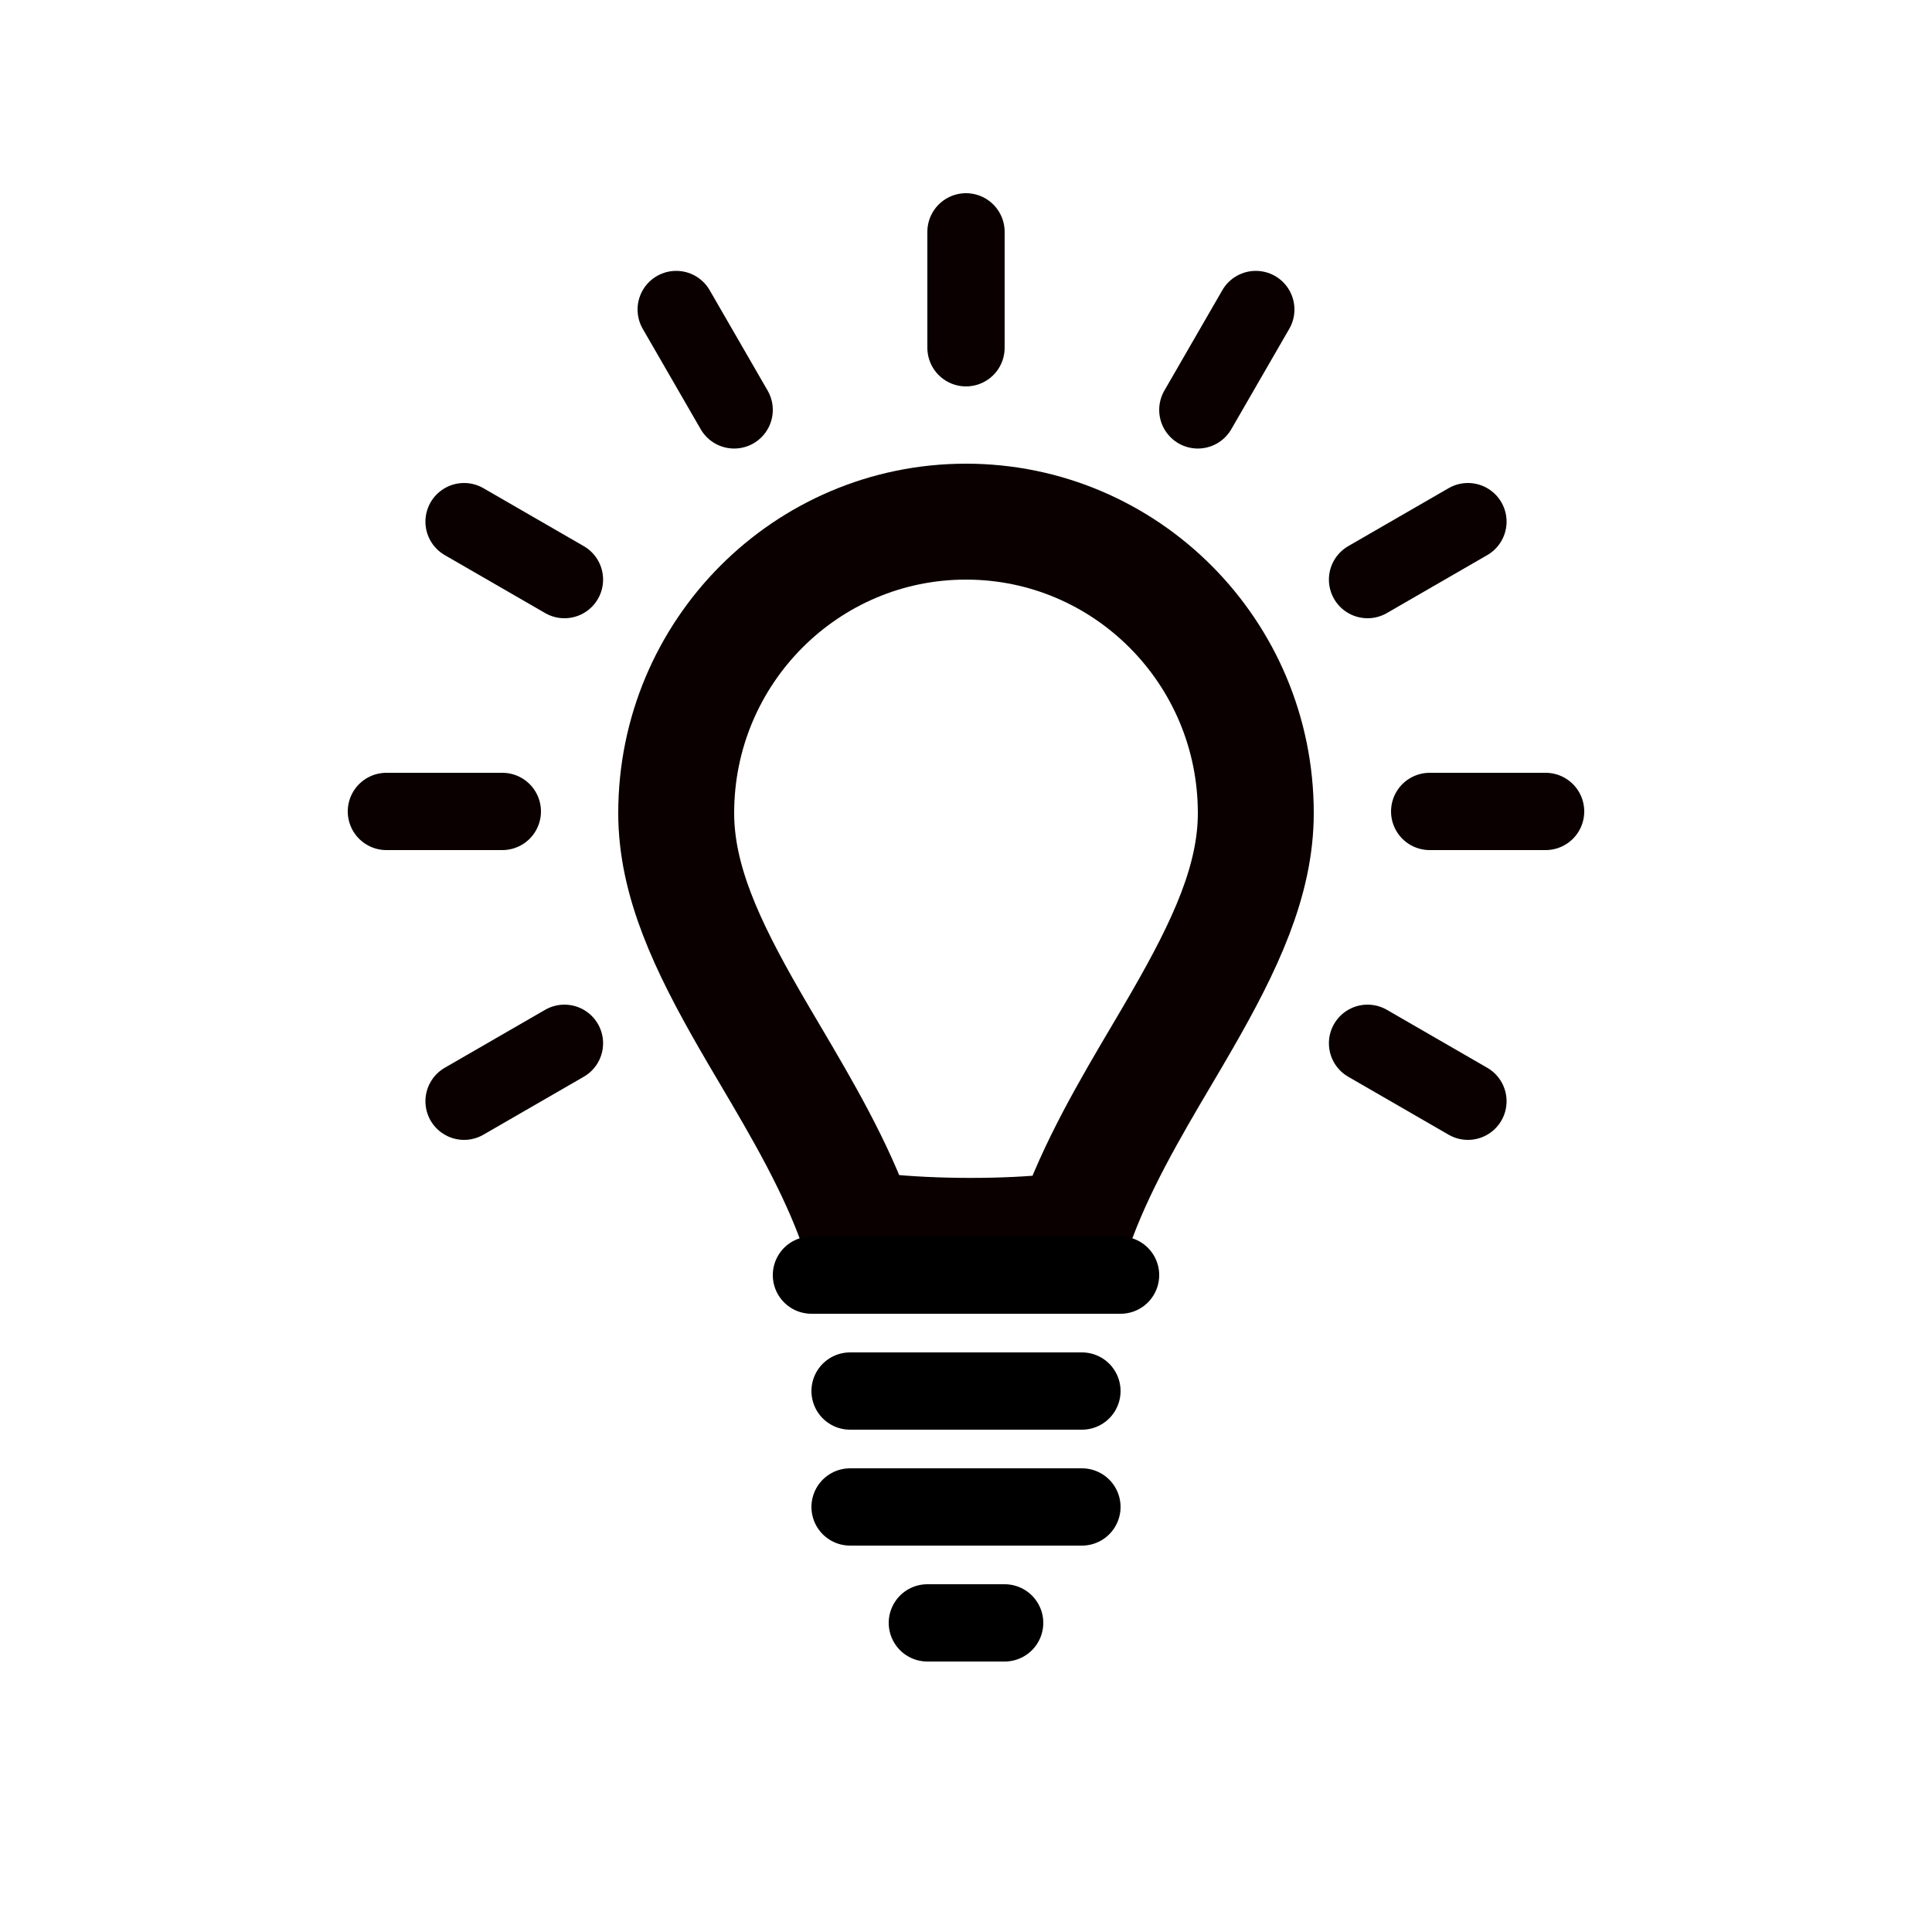
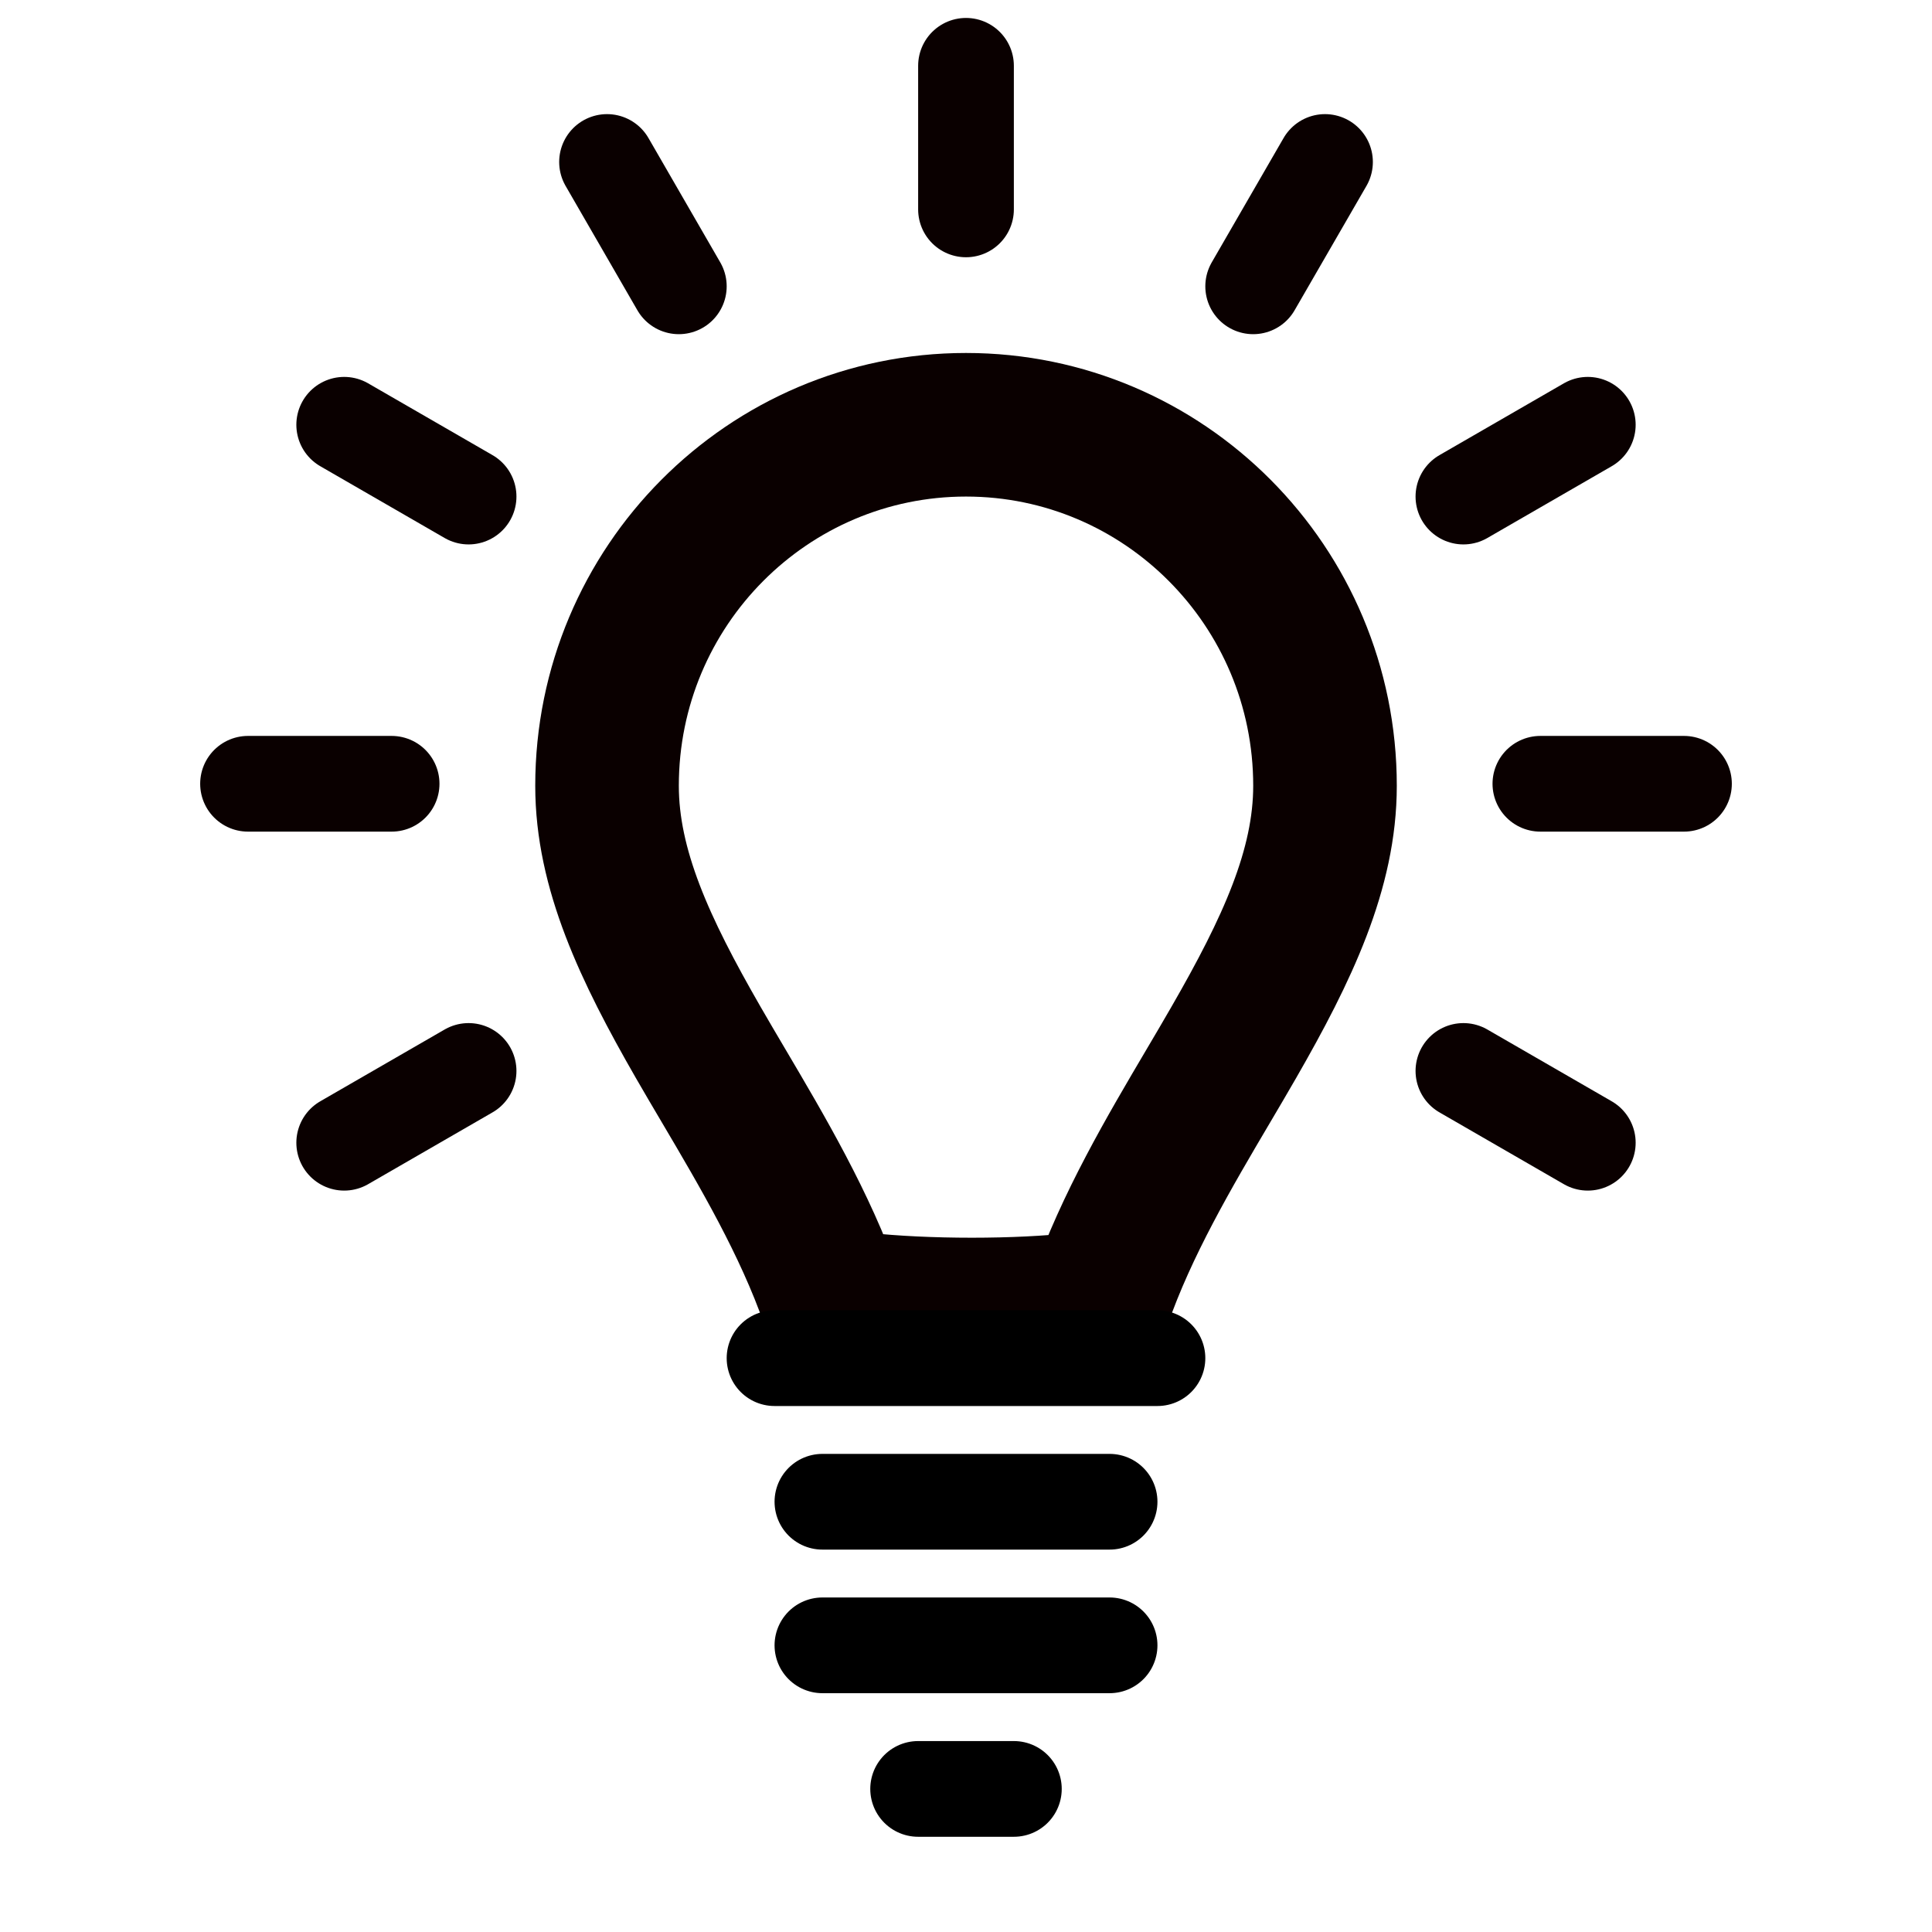
<svg xmlns="http://www.w3.org/2000/svg" width="50" height="50" viewBox="0 0 50 50" fill="none">
-   <path d="M32.5 21.042C32.5 22.784 31.711 24.463 30.596 26.401C30.428 26.694 30.25 26.995 30.067 27.305C29.254 28.682 28.35 30.213 27.795 31.815C27.674 31.835 27.535 31.855 27.376 31.873C26.752 31.945 25.953 31.984 25.122 31.984C24.292 31.984 23.468 31.945 22.797 31.872C22.569 31.846 22.367 31.819 22.196 31.789C21.64 30.196 20.741 28.674 19.933 27.304C19.75 26.995 19.572 26.693 19.404 26.401C18.289 24.463 17.5 22.784 17.5 21.042C17.5 16.871 20.865 13.5 25 13.5C29.136 13.5 32.5 16.871 32.5 21.042Z" stroke="#0A0000" stroke-width="3" />
-   <path d="M28 36C27.233 36 22.767 36 22 36" stroke="black" stroke-width="2" stroke-miterlimit="10" stroke-linecap="round" />
-   <path d="M29 33C27.978 33 22.022 33 21 33" stroke="black" stroke-width="2" stroke-miterlimit="10" stroke-linecap="round" />
-   <path d="M28 39C27.233 39 22.767 39 22 39" stroke="black" stroke-width="2" stroke-miterlimit="10" stroke-linecap="round" />
-   <path d="M26 42C25.744 42 24.255 42 24 42" stroke="black" stroke-width="2" stroke-miterlimit="10" stroke-linecap="round" />
-   <path d="M37 21H40M10 21H13M25 6V9M35.392 27L37.99 28.5M12.01 13.5L14.608 15M32.5 8.01L31 10.608M17.5 8.01L19 10.608M14.608 27L12.01 28.5M37.99 13.5L35.392 15" stroke="#0A0000" stroke-width="2" stroke-miterlimit="10" stroke-linecap="round" />
+   <path d="M34.291 20.336C34.291 22.494 33.313 24.574 31.932 26.974C31.724 27.337 31.503 27.711 31.277 28.094C30.27 29.8 29.15 31.697 28.462 33.681C28.312 33.706 28.14 33.73 27.944 33.753C27.171 33.842 26.18 33.89 25.151 33.89C24.123 33.89 23.102 33.842 22.27 33.751C21.988 33.72 21.739 33.685 21.526 33.648C20.837 31.676 19.725 29.79 18.723 28.093C18.497 27.71 18.276 27.336 18.068 26.974C16.687 24.573 15.71 22.493 15.71 20.336C15.71 15.169 19.878 10.993 25 10.993C30.123 10.993 34.291 15.169 34.291 20.336Z" stroke="#0A0000" stroke-width="3.716" />
+   <path d="M28.716 38.865C27.766 38.865 22.234 38.865 21.284 38.865" stroke="black" stroke-width="2.477" stroke-miterlimit="10" stroke-linecap="round" />
+   <path d="M29.955 35.149C28.689 35.149 21.311 35.149 20.045 35.149" stroke="black" stroke-width="2.477" stroke-miterlimit="10" stroke-linecap="round" />
+   <path d="M28.716 42.581C27.766 42.581 22.234 42.581 21.284 42.581" stroke="black" stroke-width="2.477" stroke-miterlimit="10" stroke-linecap="round" />
+   <path d="M26.239 46.297C25.922 46.297 24.077 46.297 23.761 46.297" stroke="black" stroke-width="2.477" stroke-miterlimit="10" stroke-linecap="round" />
+   <path d="M39.865 20.284H43.581M6.419 20.284H10.135M25 1.703V5.419M37.873 27.716L41.092 29.574M8.908 10.993L12.127 12.851M34.291 4.192L32.432 7.41M15.71 4.192L17.568 7.41M12.127 27.716L8.908 29.574M41.092 10.993L37.873 12.851" stroke="#0A0000" stroke-width="2.477" stroke-miterlimit="10" stroke-linecap="round" />
</svg>
